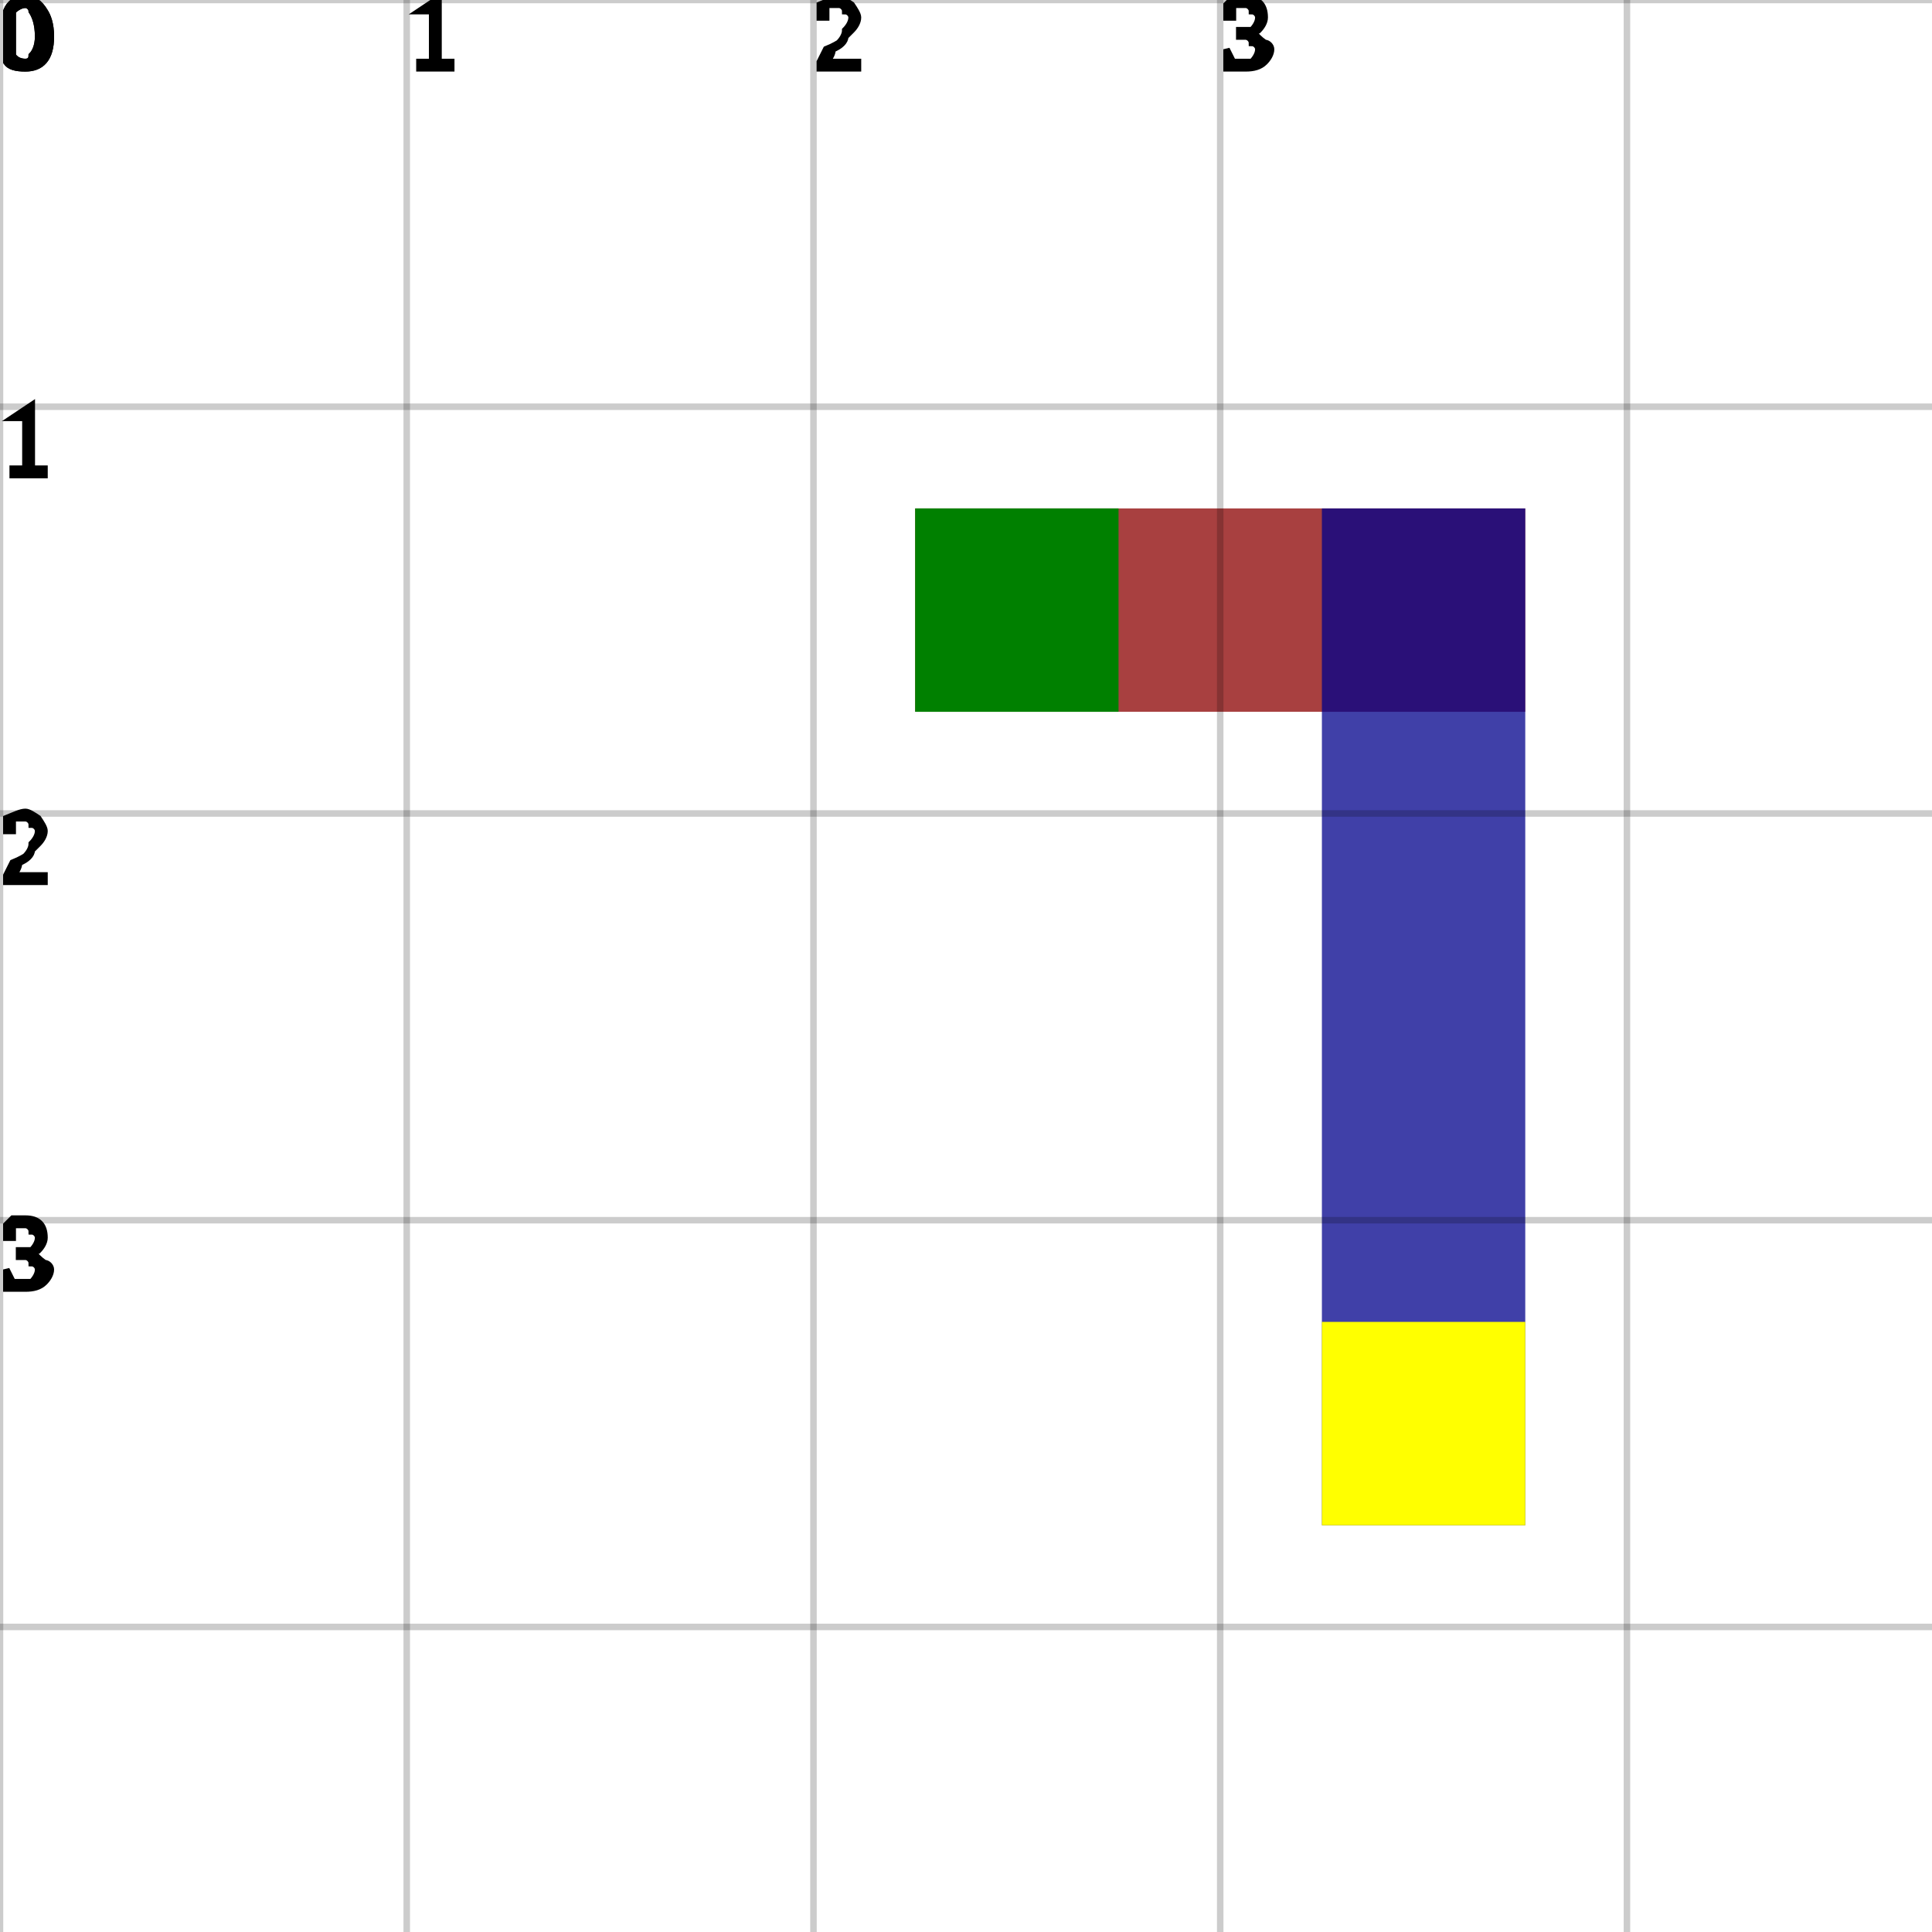
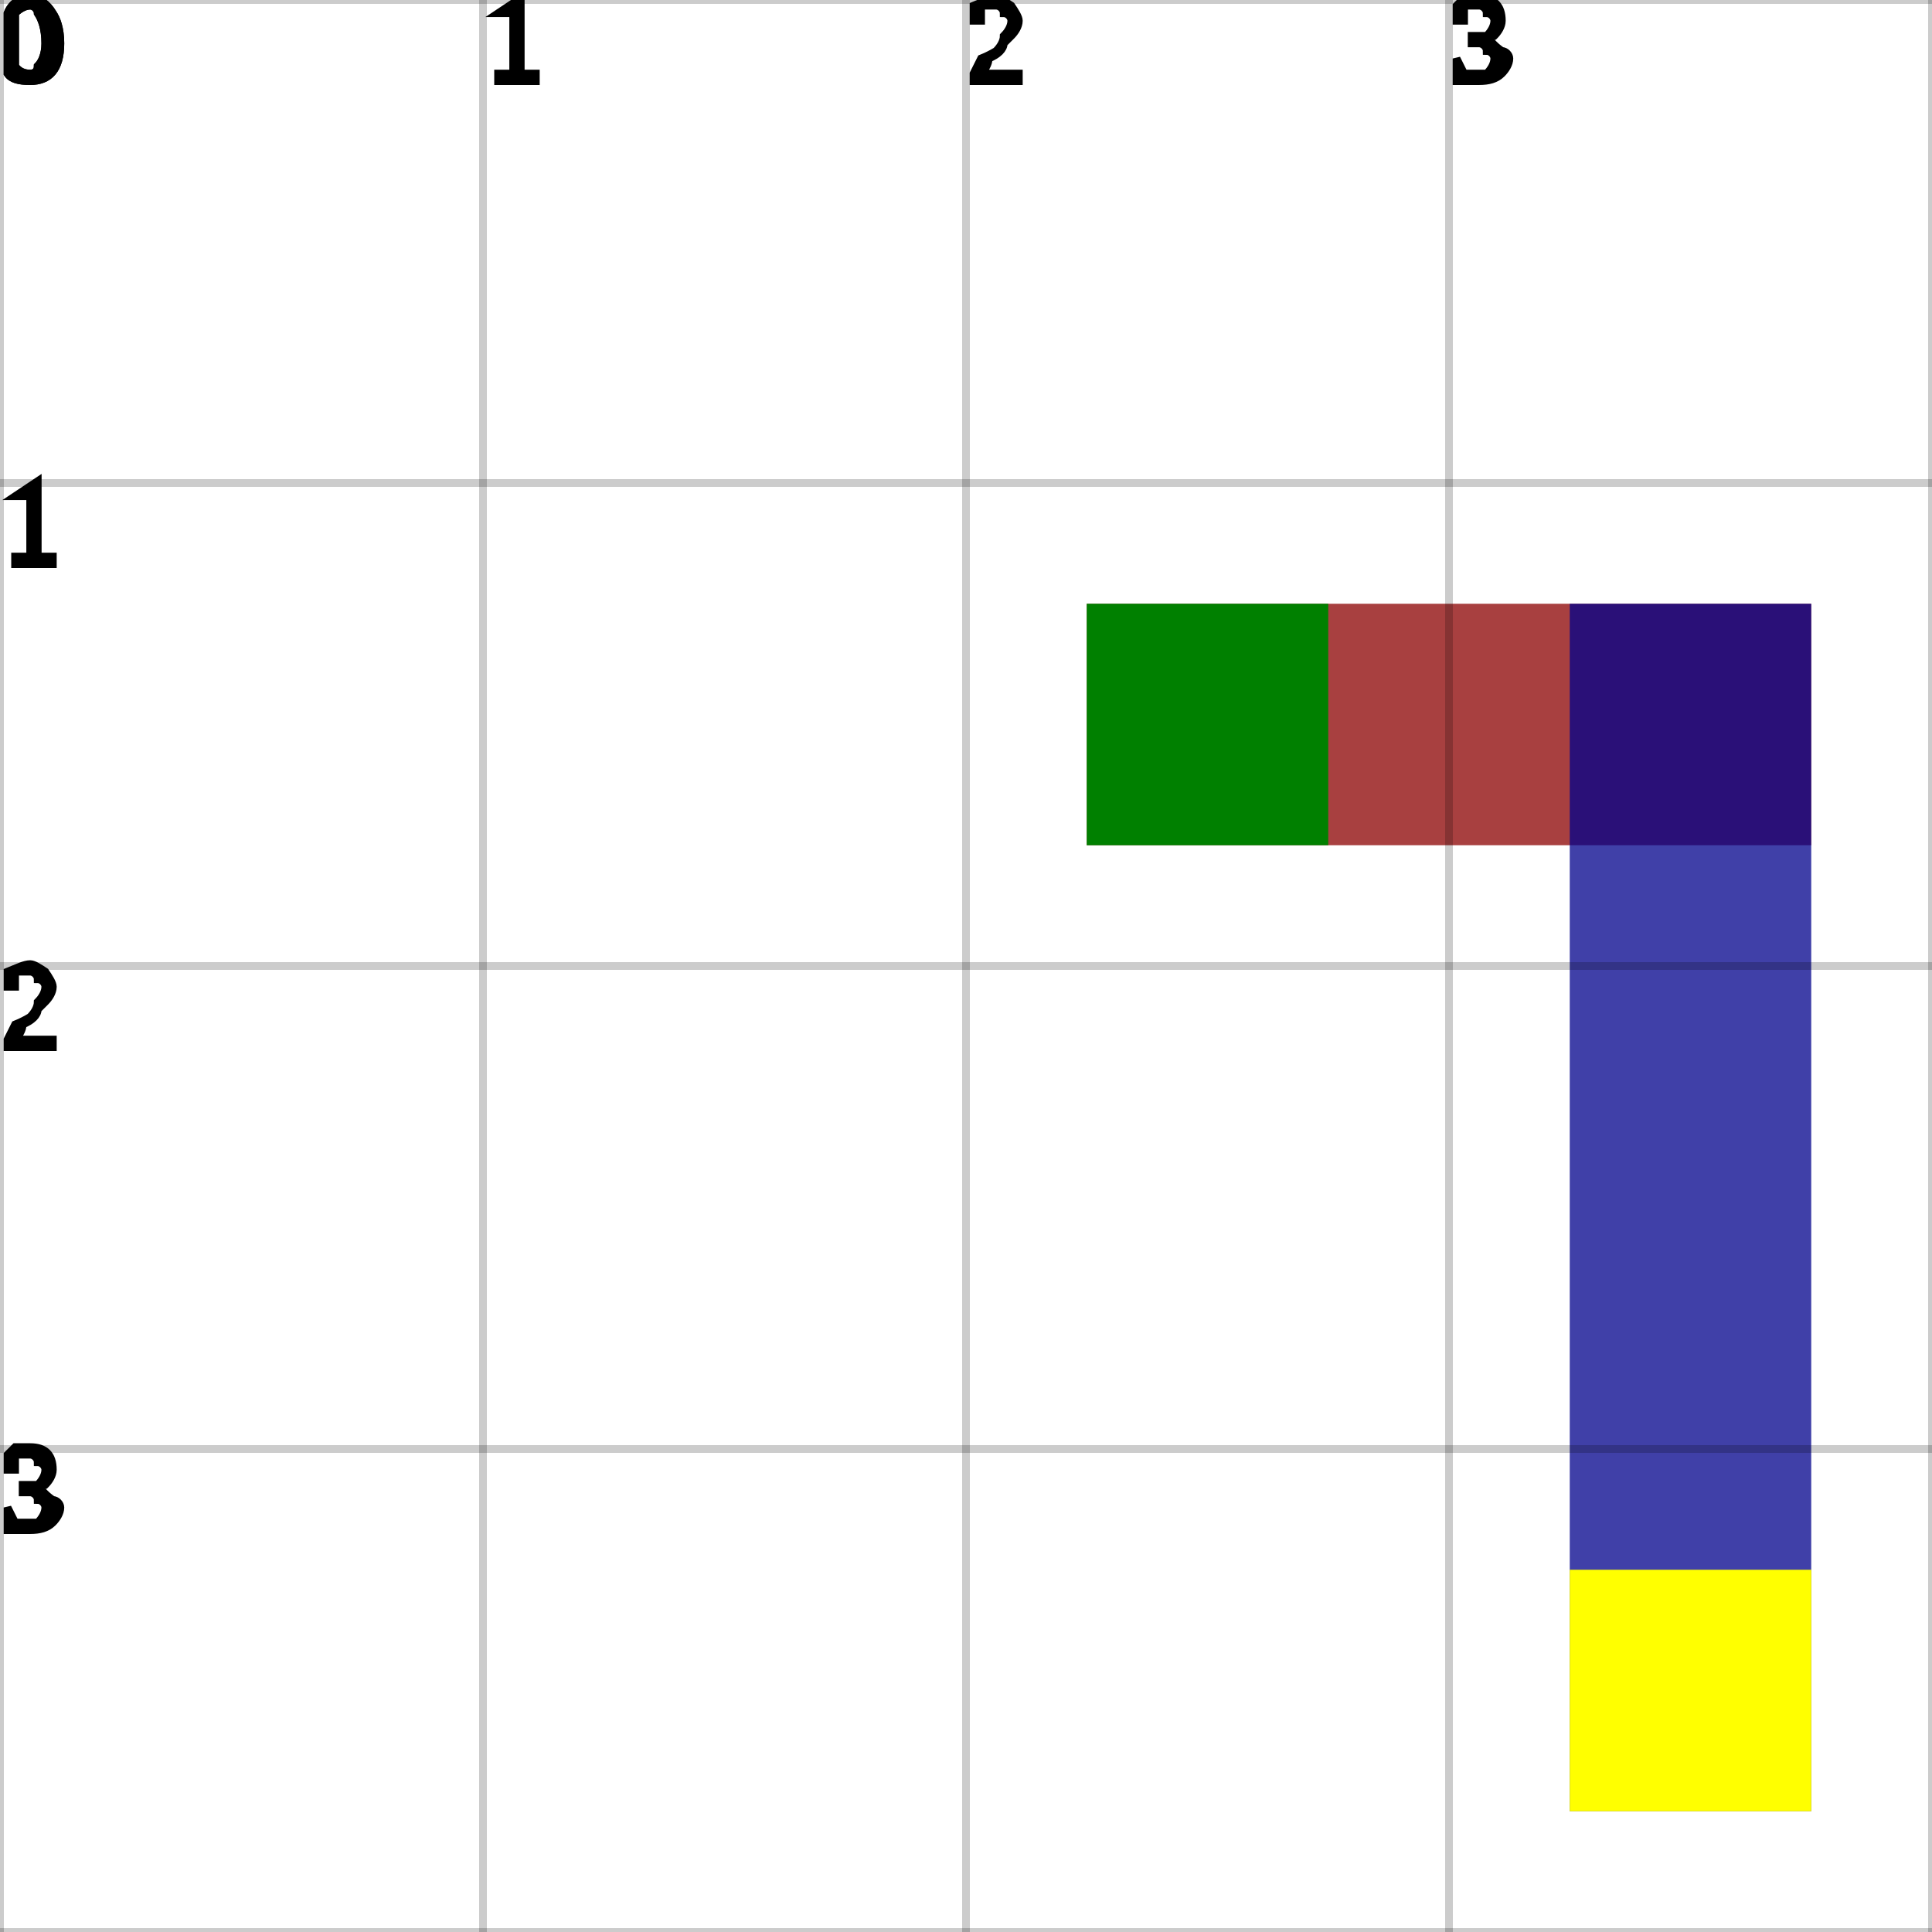
- <svg xmlns="http://www.w3.org/2000/svg" height="100%" viewBox="0 0 4.75 4.75" width="100%" background-color="none">
+ <svg xmlns="http://www.w3.org/2000/svg" height="100%" viewBox="0 0 4 4" width="100%" background-color="none">
  <line opacity="0.75" stroke="darkRed" stroke-width="0.5" x1="2.25" x2="3.75" y1="1.5" y2="1.5" />
  <line opacity="0.75" stroke="darkBlue" stroke-width="0.5" x1="3.5" x2="3.5" y1="1.25" y2="3.75" />
  <rect fill="green" height="0.5" opacity="1" stroke-width="0.5" width="0.5" x="2.25" y="1.25" />
  <rect fill="yellow" height="0.5" opacity="1" stroke-width="0.5" width="0.5" x="3.25" y="3.25" />
-   <line dominant-baseline="hanging" font-size="0.25" opacity="0.2" stroke="black" stroke-width="0.016" text-anchor="start" x1="0" x2="0" y1="0" y2="4.75" />
+   <line dominant-baseline="hanging" font-size="0.25" opacity="0.2" stroke="black" stroke-width="0.016" text-anchor="start" x1="0" x2="0" y1="0" y2="4" />
  <text dominant-baseline="hanging" fill="black" font-size="0.25" opacity="1" stroke="black" stroke-width="0.016" text-anchor="start" x="0" y="0">0</text>
-   <line dominant-baseline="hanging" font-size="0.25" opacity="0.2" stroke="black" stroke-width="0.016" text-anchor="start" x1="1" x2="1" y1="0" y2="4.75" />
+   <line dominant-baseline="hanging" font-size="0.25" opacity="0.2" stroke="black" stroke-width="0.016" text-anchor="start" x1="1" x2="1" y1="0" y2="4" />
  <text dominant-baseline="hanging" fill="black" font-size="0.25" opacity="1" stroke="black" stroke-width="0.016" text-anchor="start" x="1" y="0">1</text>
-   <line dominant-baseline="hanging" font-size="0.25" opacity="0.2" stroke="black" stroke-width="0.016" text-anchor="start" x1="2" x2="2" y1="0" y2="4.75" />
+   <line dominant-baseline="hanging" font-size="0.25" opacity="0.2" stroke="black" stroke-width="0.016" text-anchor="start" x1="2" x2="2" y1="0" y2="4" />
  <text dominant-baseline="hanging" fill="black" font-size="0.25" opacity="1" stroke="black" stroke-width="0.016" text-anchor="start" x="2" y="0">2</text>
-   <line dominant-baseline="hanging" font-size="0.25" opacity="0.2" stroke="black" stroke-width="0.016" text-anchor="start" x1="3" x2="3" y1="0" y2="4.75" />
+   <line dominant-baseline="hanging" font-size="0.25" opacity="0.2" stroke="black" stroke-width="0.016" text-anchor="start" x1="3" x2="3" y1="0" y2="4" />
  <text dominant-baseline="hanging" fill="black" font-size="0.25" opacity="1" stroke="black" stroke-width="0.016" text-anchor="start" x="3" y="0">3</text>
-   <line dominant-baseline="hanging" font-size="0.25" opacity="0.2" stroke="black" stroke-width="0.016" text-anchor="start" x1="4" x2="4" y1="0" y2="4.75" />
-   <line dominant-baseline="hanging" font-size="0.25" opacity="0.2" stroke="black" stroke-width="0.016" text-anchor="start" x1="0" x2="4.75" y1="0" y2="0" />
+   <line dominant-baseline="hanging" font-size="0.25" opacity="0.2" stroke="black" stroke-width="0.016" text-anchor="start" x1="4" x2="4" y1="0" y2="4" />
+   <line dominant-baseline="hanging" font-size="0.25" opacity="0.2" stroke="black" stroke-width="0.016" text-anchor="start" x1="0" x2="4" y1="0" y2="0" />
  <text dominant-baseline="hanging" fill="black" font-size="0.25" opacity="1" stroke="black" stroke-width="0.016" text-anchor="start" x="0" y="0">0</text>
-   <line dominant-baseline="hanging" font-size="0.25" opacity="0.2" stroke="black" stroke-width="0.016" text-anchor="start" x1="0" x2="4.75" y1="1" y2="1" />
+   <line dominant-baseline="hanging" font-size="0.25" opacity="0.2" stroke="black" stroke-width="0.016" text-anchor="start" x1="0" x2="4" y1="1" y2="1" />
  <text dominant-baseline="hanging" fill="black" font-size="0.25" opacity="1" stroke="black" stroke-width="0.016" text-anchor="start" x="0" y="1">1</text>
-   <line dominant-baseline="hanging" font-size="0.25" opacity="0.2" stroke="black" stroke-width="0.016" text-anchor="start" x1="0" x2="4.75" y1="2" y2="2" />
+   <line dominant-baseline="hanging" font-size="0.25" opacity="0.2" stroke="black" stroke-width="0.016" text-anchor="start" x1="0" x2="4" y1="2" y2="2" />
  <text dominant-baseline="hanging" fill="black" font-size="0.25" opacity="1" stroke="black" stroke-width="0.016" text-anchor="start" x="0" y="2">2</text>
-   <line dominant-baseline="hanging" font-size="0.25" opacity="0.2" stroke="black" stroke-width="0.016" text-anchor="start" x1="0" x2="4.75" y1="3" y2="3" />
+   <line dominant-baseline="hanging" font-size="0.25" opacity="0.2" stroke="black" stroke-width="0.016" text-anchor="start" x1="0" x2="4" y1="3" y2="3" />
  <text dominant-baseline="hanging" fill="black" font-size="0.25" opacity="1" stroke="black" stroke-width="0.016" text-anchor="start" x="0" y="3">3</text>
-   <line dominant-baseline="hanging" font-size="0.25" opacity="0.2" stroke="black" stroke-width="0.016" text-anchor="start" x1="0" x2="4.75" y1="4" y2="4" />
+   <line dominant-baseline="hanging" font-size="0.25" opacity="0.2" stroke="black" stroke-width="0.016" text-anchor="start" x1="0" x2="4" y1="4" y2="4" />
</svg>
